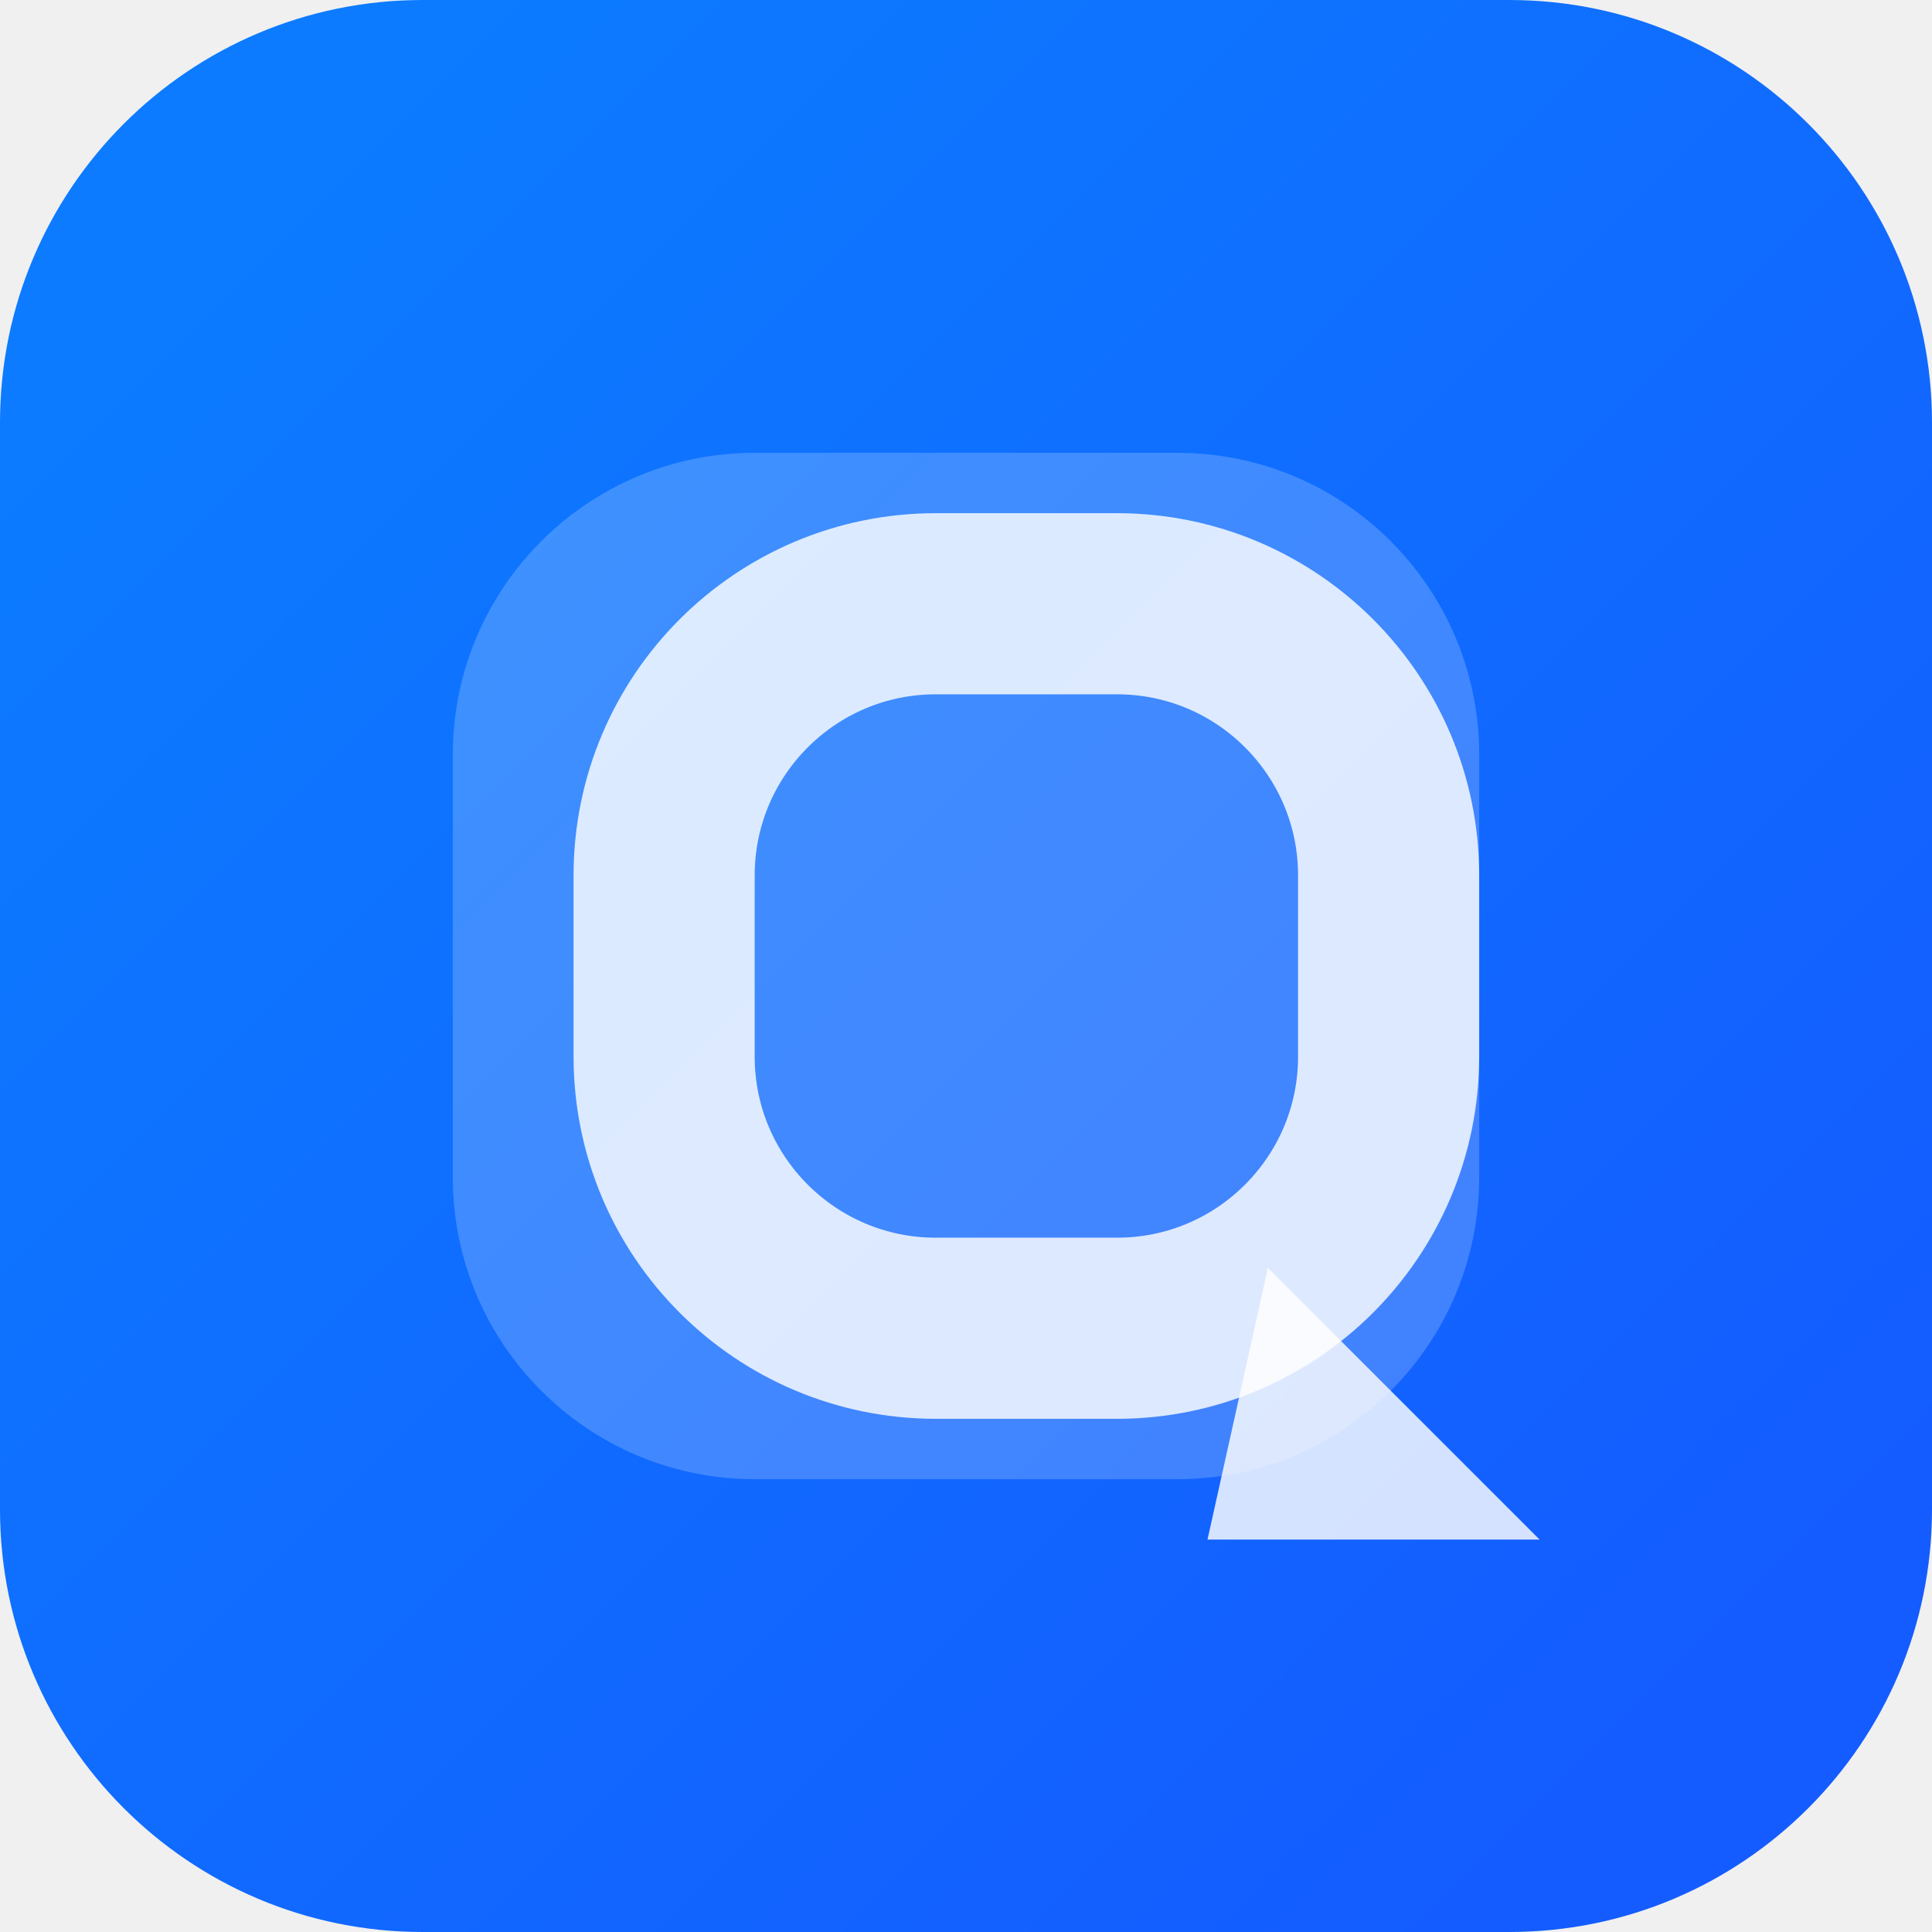
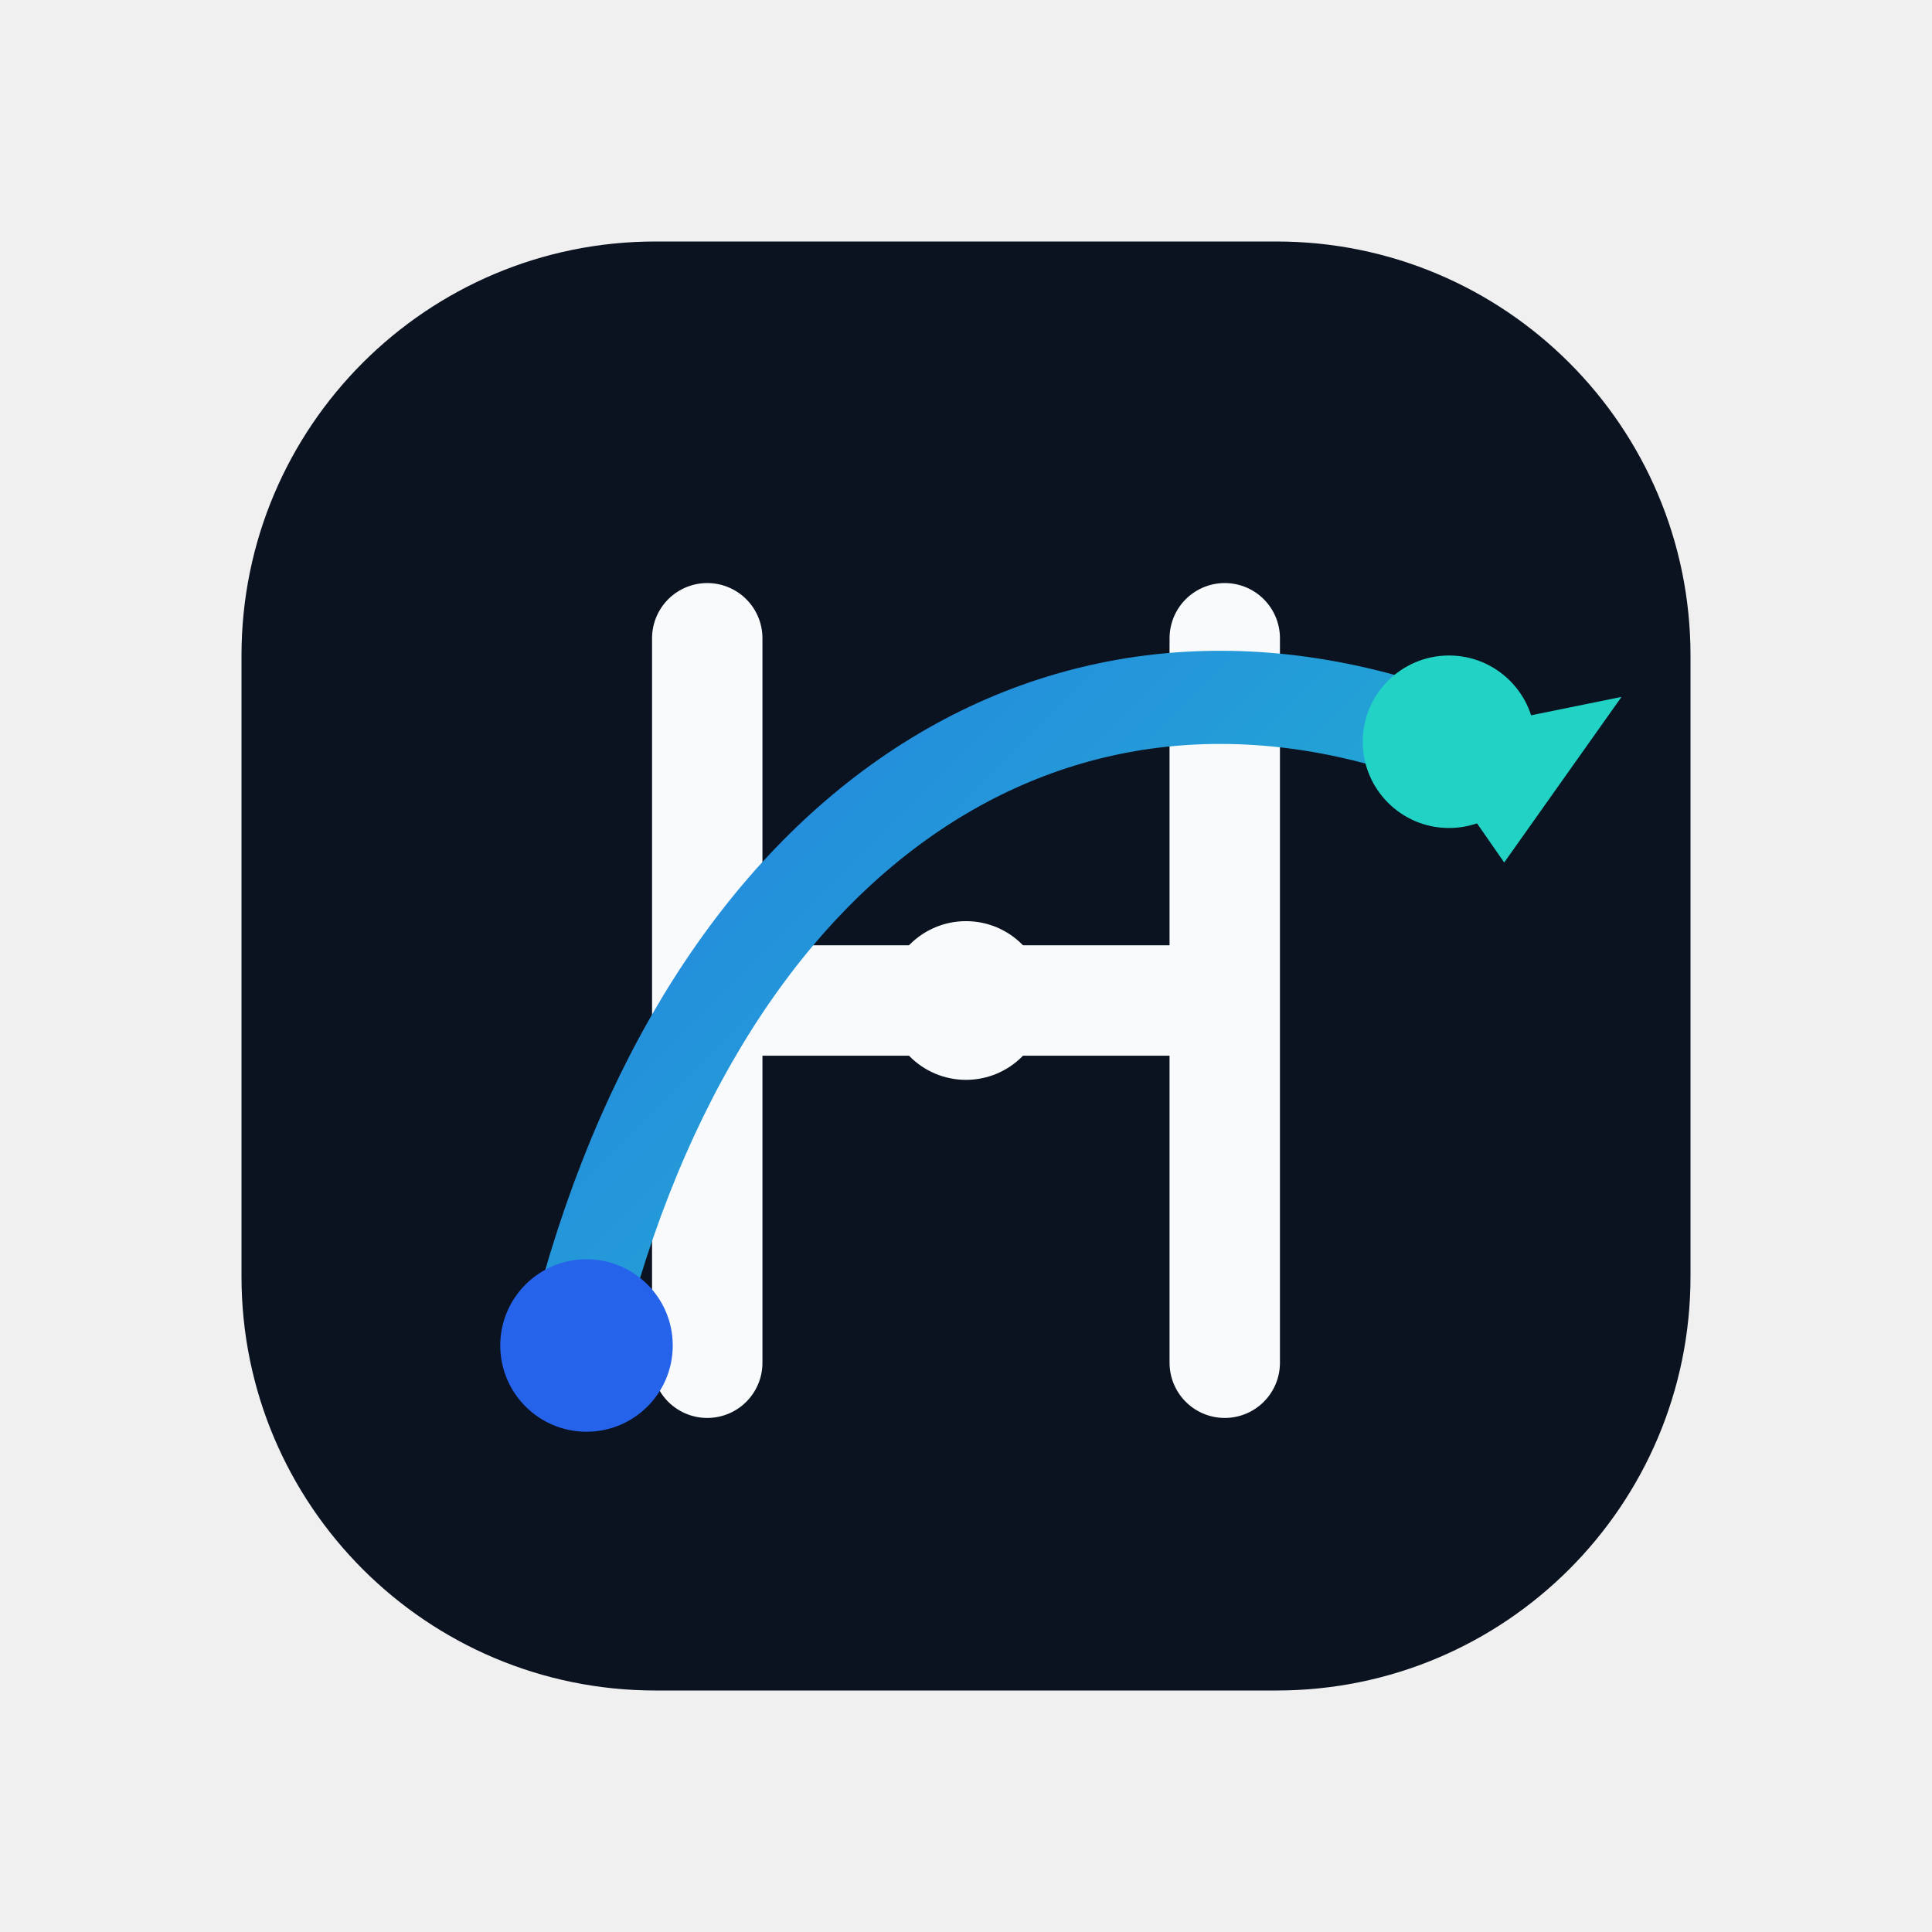
- <svg xmlns="http://www.w3.org/2000/svg" viewBox="0 0 64 64">
+ <svg xmlns="http://www.w3.org/2000/svg" viewBox="0 0 56 56">
  <defs>
-     <linearGradient id="g" x1="8" y1="8" x2="56" y2="56" gradientUnits="userSpaceOnUse">
-       <stop stop-color="#0c7bff" />
-       <stop offset="1" stop-color="#145cff" />
+     <linearGradient id="g" x1="7" y1="7" x2="49" y2="49" gradientUnits="userSpaceOnUse">
+       <stop stop-color="#2563EB" />
+       <stop offset="1" stop-color="#22D3C5" />
    </linearGradient>
  </defs>
-   <rect width="64" height="64" rx="14" fill="url(#g)" />
-   <rect x="15" y="15" width="34" height="34" rx="10" fill="#fff" opacity=".2" />
-   <rect x="22" y="20" width="24" height="24" rx="9" fill="none" stroke="#fff" stroke-width="6" opacity=".82" />
-   <path d="M42 42l9 9H40z" fill="#fff" opacity=".82" />
+   <rect x="7" y="7" width="42" height="42" rx="12" fill="#0B1220" />
+   <path d="M20.5 18.5v21M35.5 18.5v21M20.5 29h15" fill="none" stroke="#F8FAFC" stroke-width="3.2" stroke-linecap="round" />
+   <path d="M16.5 39.5C20 24.2 30.5 17.1 42 21.5" fill="none" stroke="url(#g)" stroke-width="2.7" stroke-linecap="round" />
+   <circle cx="17" cy="39" r="2.5" fill="#2563EB" />
+   <circle cx="28" cy="29" r="2.3" fill="#F8FAFC" />
+   <circle cx="42" cy="21.5" r="2.5" fill="#22D3C5" />
+   <path d="M41.1 21.4 47 20.2 43.6 25Z" fill="#22D3C5" />
</svg>
